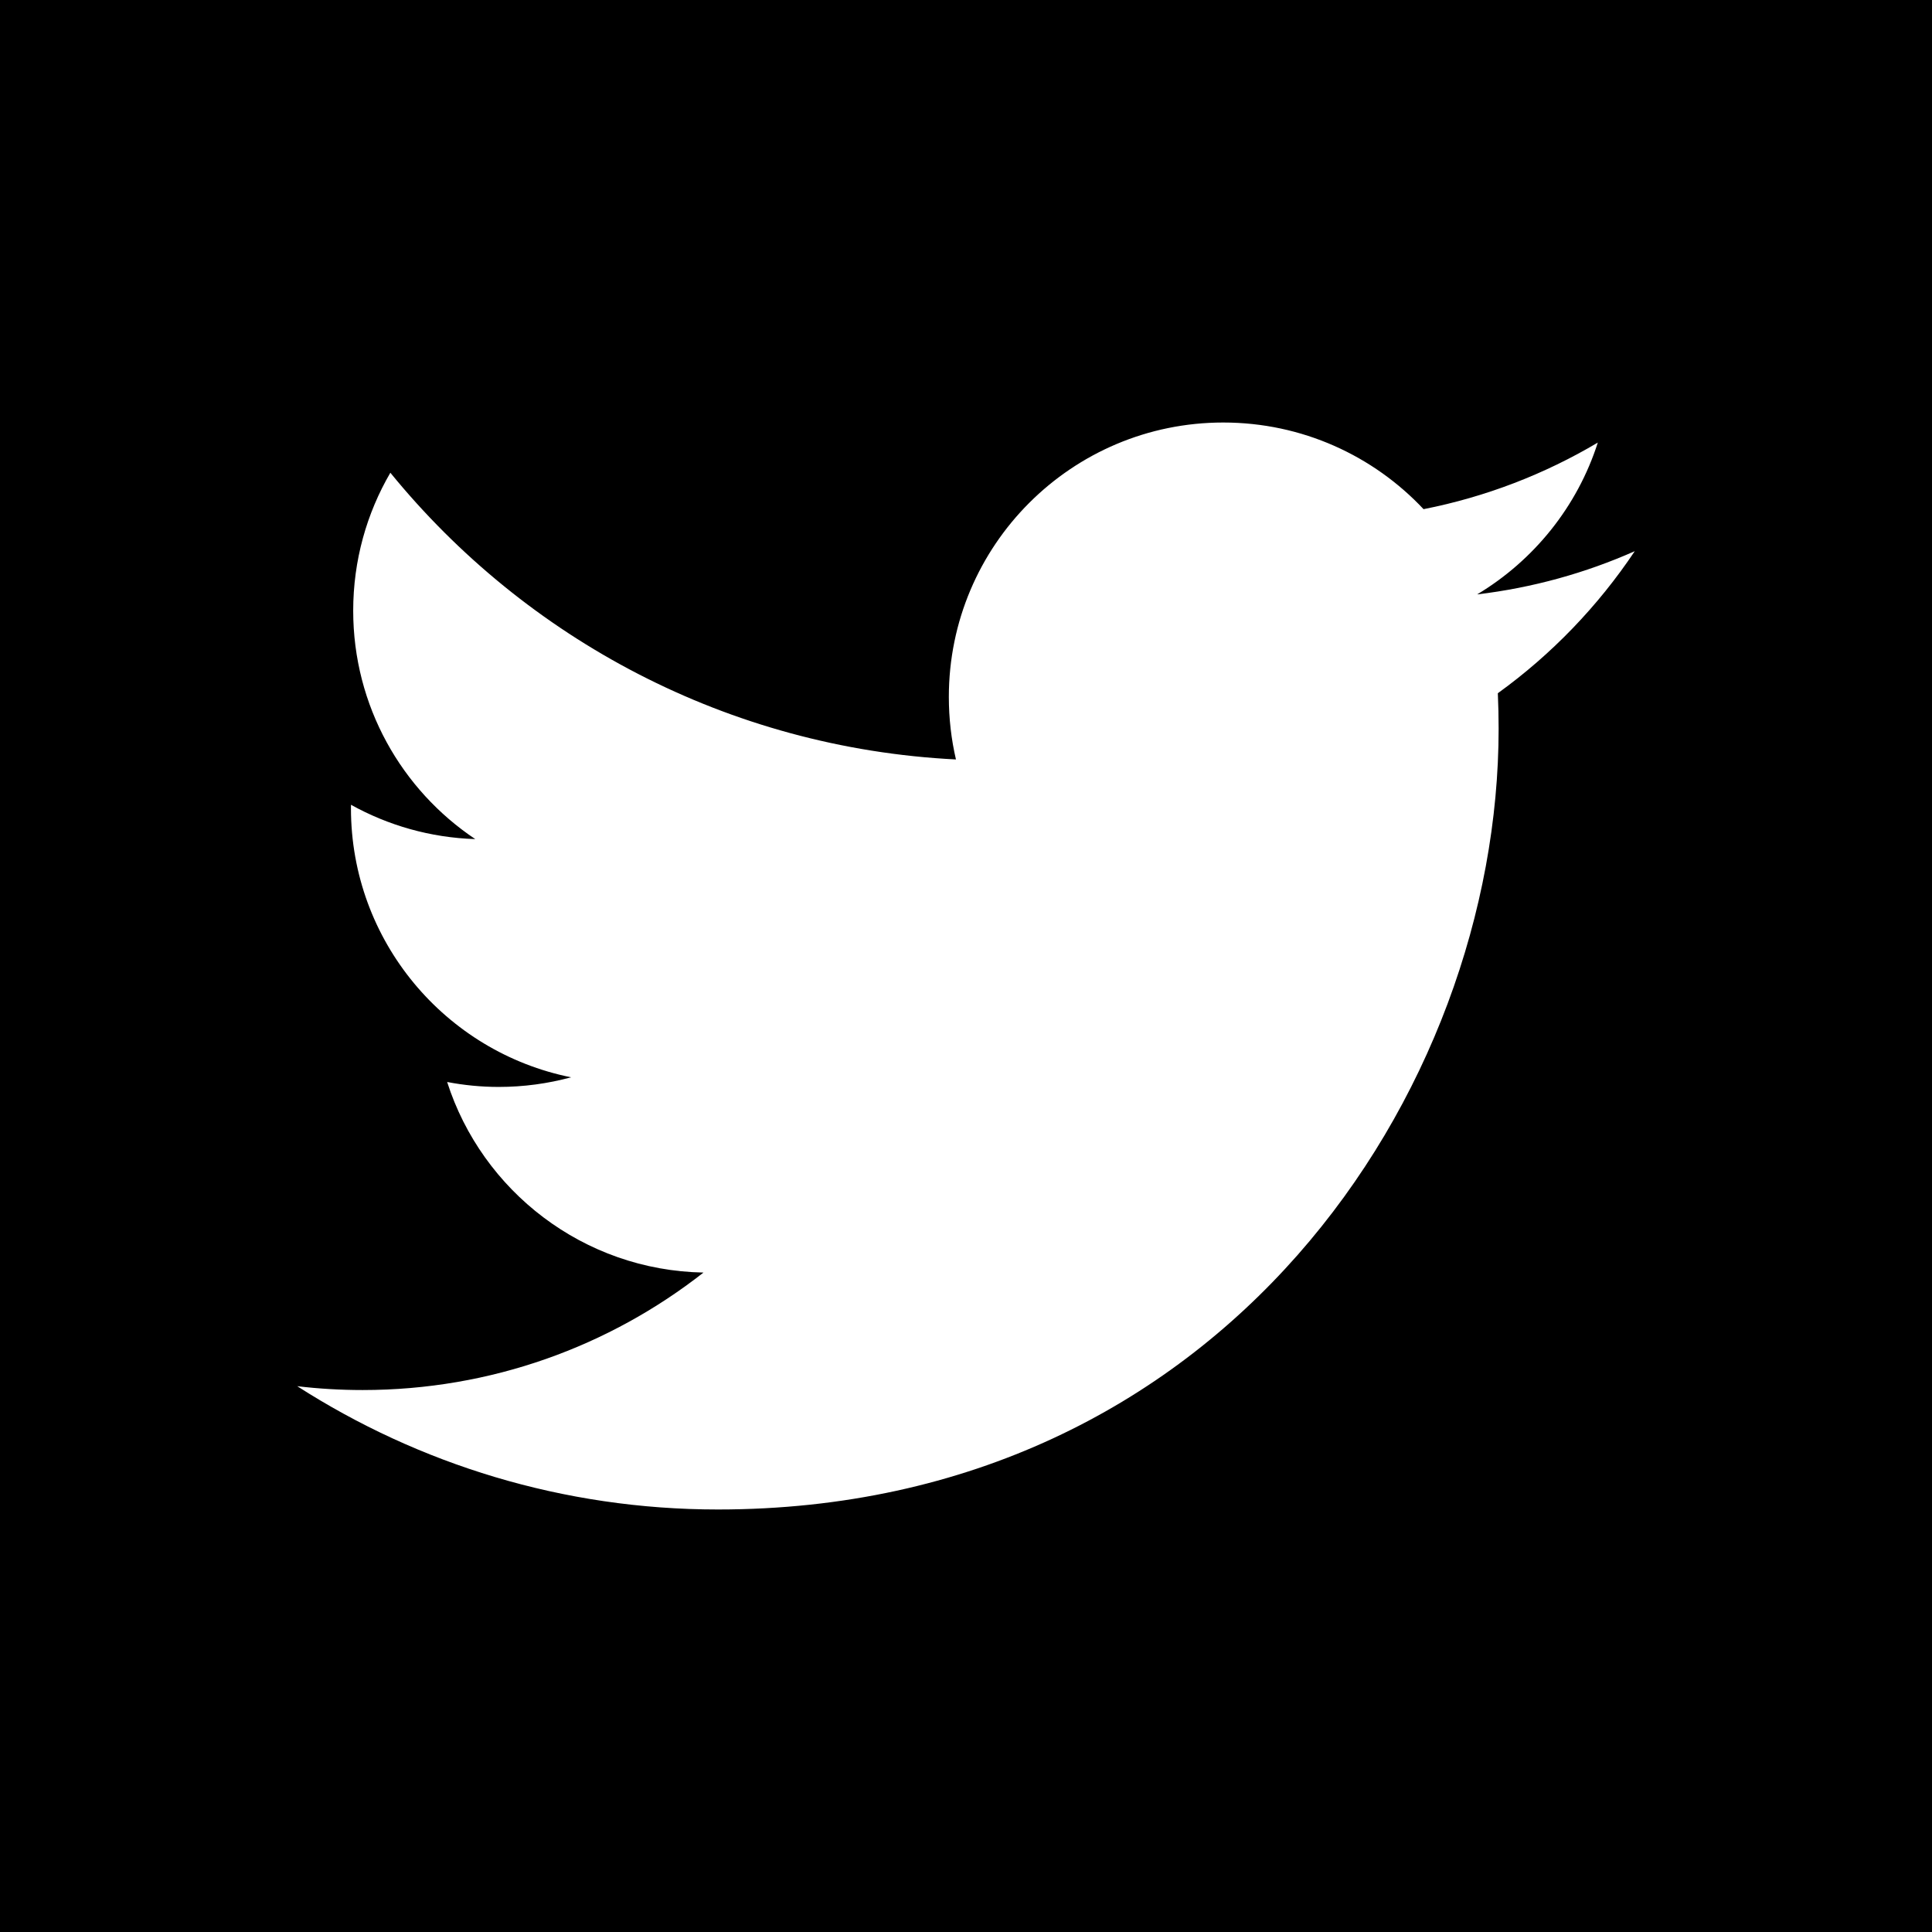
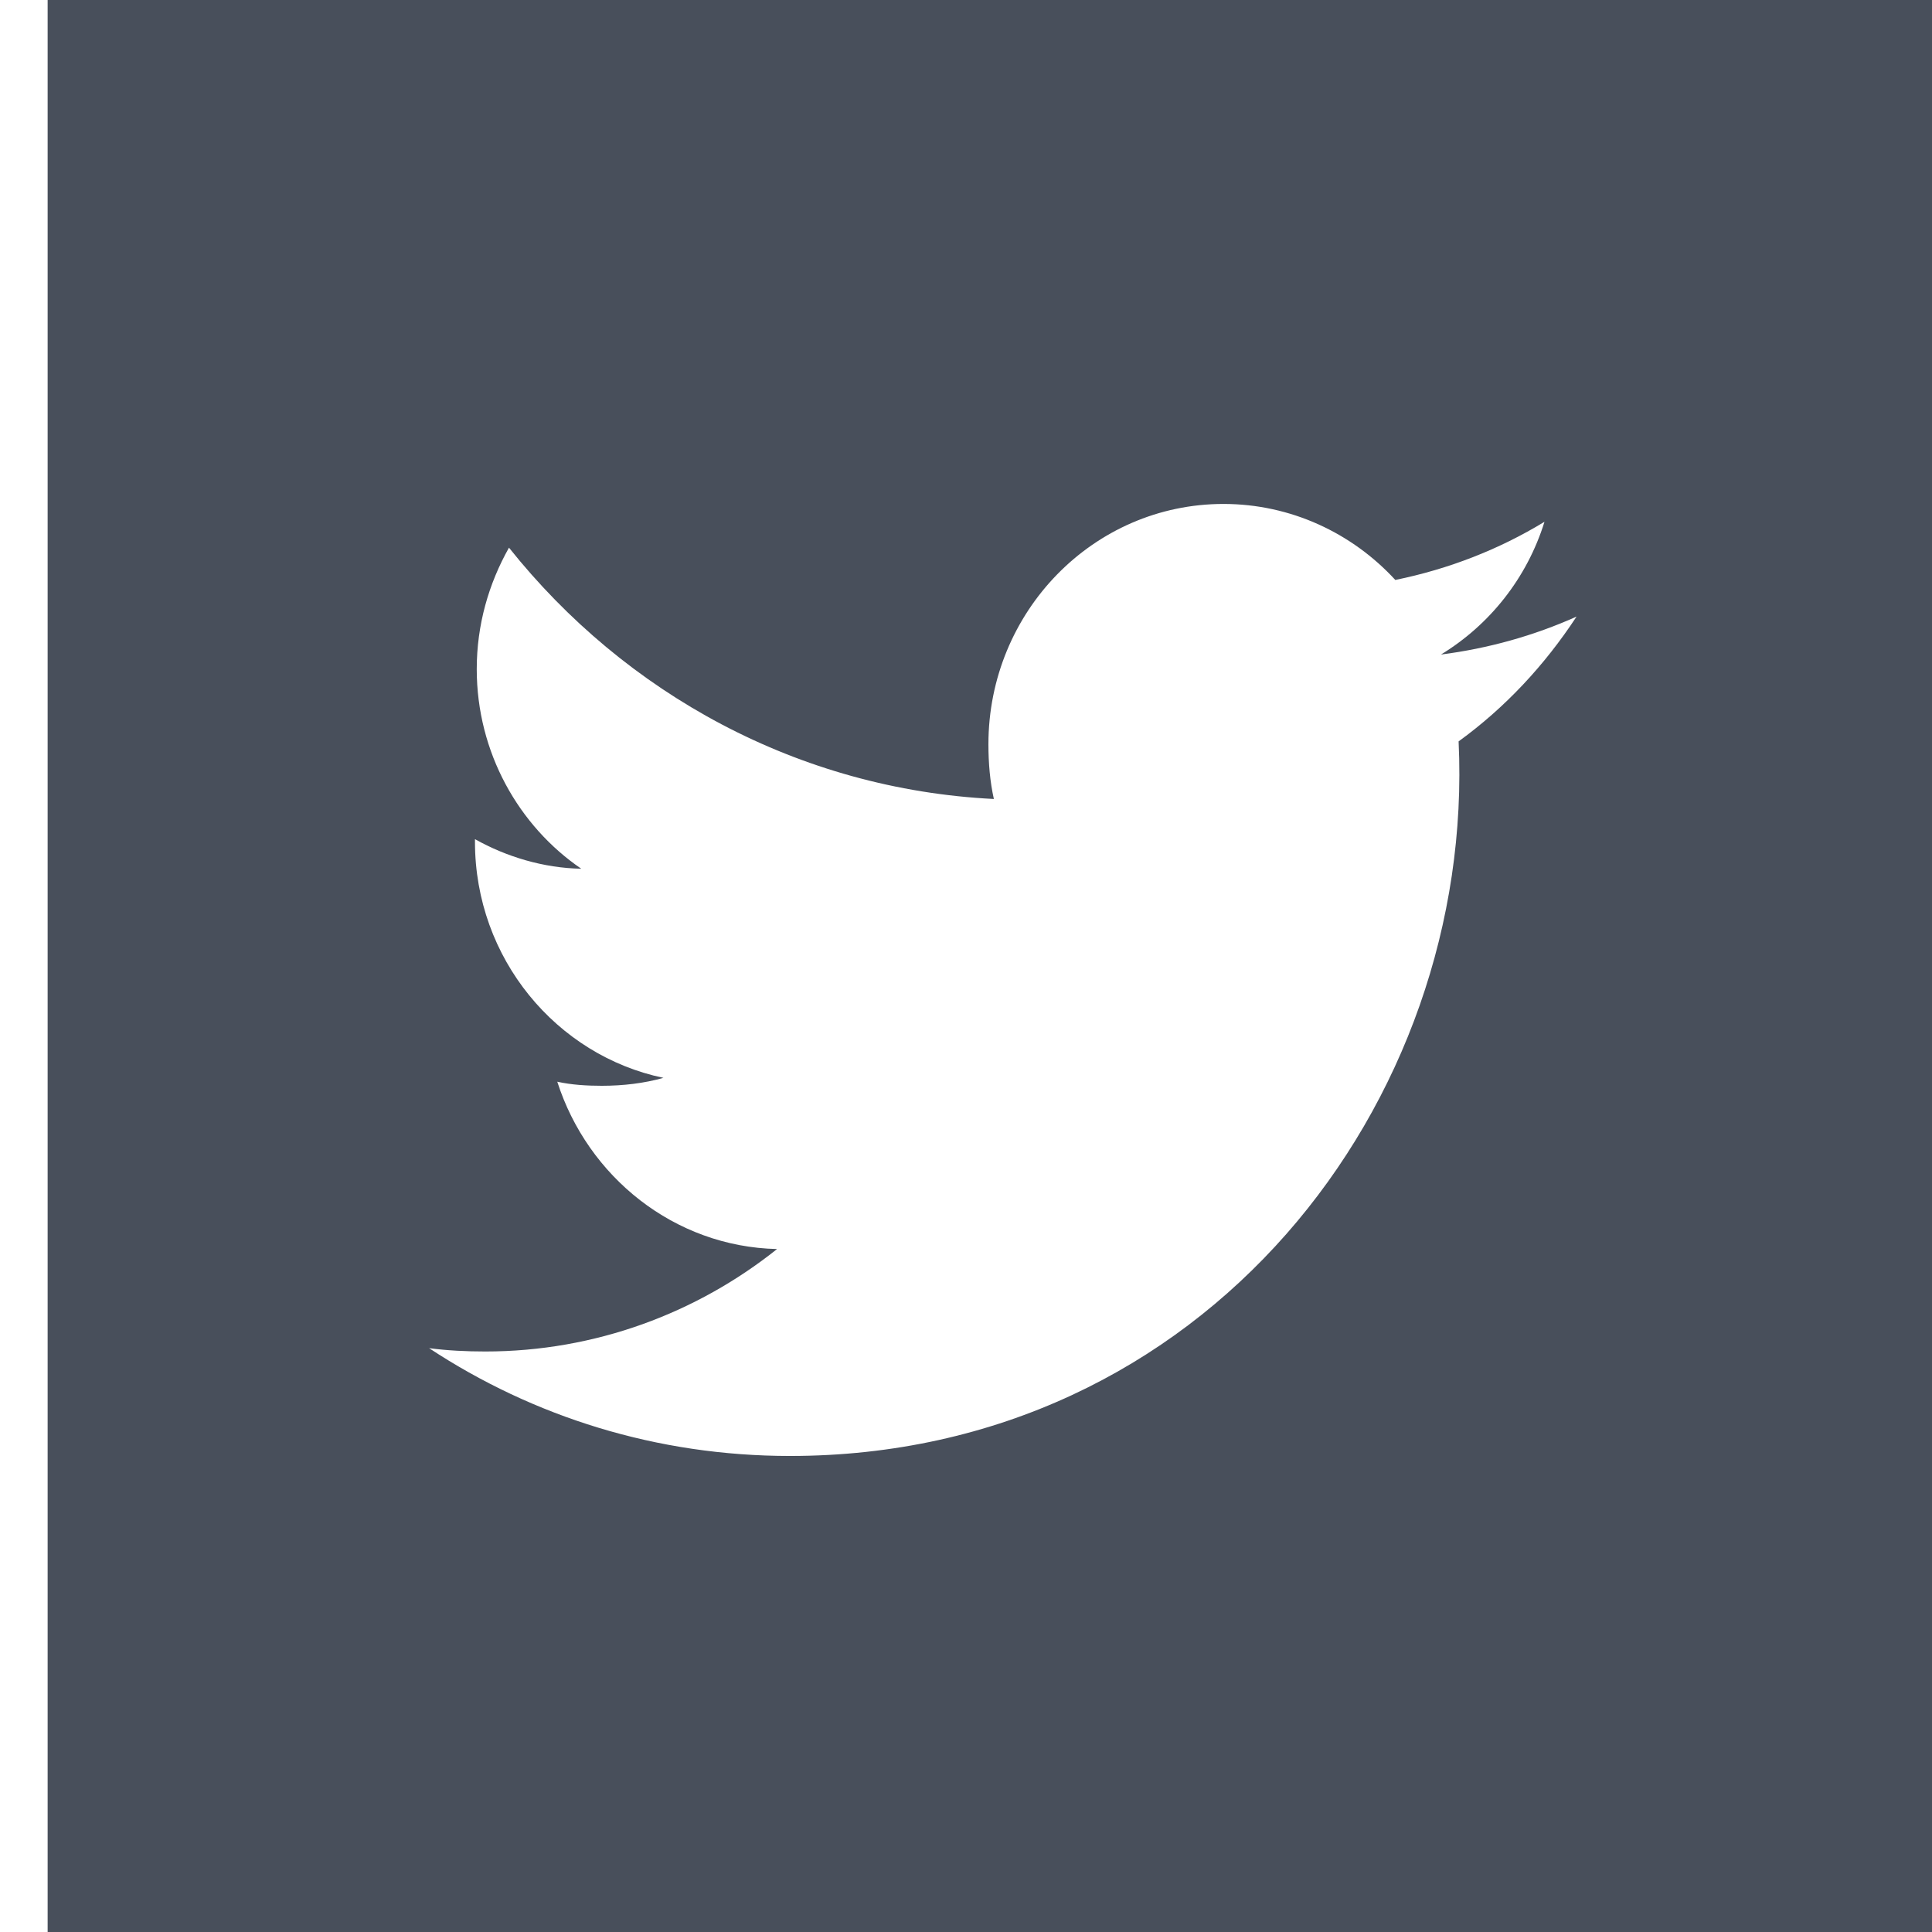
- <svg xmlns="http://www.w3.org/2000/svg" version="1.1" id="Layer_1" x="0px" y="0px" viewBox="0 0 455 455" style="enable-background:new 0 0 455 455;" xml:space="preserve">
-   <path style="fill-rule:evenodd;clip-rule:evenodd;" d="M0,0v455h455V0H0z M352.751,163.259c0.123,2.773,0.186,5.561,0.186,8.36  c0,85.403-65.002,183.876-183.873,183.876c-36.496,0-70.466-10.697-99.065-29.037c5.056,0.601,10.199,0.907,15.417,0.907  c30.278,0,58.143-10.331,80.262-27.668c-28.28-0.519-52.148-19.204-60.373-44.88c3.948,0.757,7.997,1.163,12.161,1.163  c5.894,0,11.604-0.794,17.027-2.268c-29.563-5.939-51.841-32.057-51.841-63.368c0-0.273,0-0.544,0.006-0.814  c8.712,4.84,18.676,7.748,29.271,8.084c-17.342-11.589-28.748-31.371-28.748-53.79c0-11.845,3.187-22.945,8.751-32.492  c31.873,39.101,79.493,64.828,133.203,67.526c-1.103-4.732-1.677-9.665-1.677-14.729c0-35.688,28.938-64.623,64.626-64.623  c18.589,0,35.385,7.847,47.173,20.406c14.719-2.895,28.551-8.276,41.038-15.681c-4.824,15.092-15.071,27.754-28.415,35.754  c13.074-1.563,25.528-5.038,37.118-10.178C376.336,142.766,365.38,154.149,352.751,163.259z" />
-   <g>
- </g>
-   <g>
- </g>
-   <g>
- </g>
-   <g>
- </g>
-   <g>
- </g>
-   <g>
- </g>
-   <g>
- </g>
-   <g>
- </g>
-   <g>
- </g>
-   <g>
- </g>
-   <g>
- </g>
-   <g>
- </g>
-   <g>
- </g>
-   <g>
- </g>
-   <g>
- </g>
+ <svg xmlns="http://www.w3.org/2000/svg" width="38px" height="38px">
+   <path fill-rule="evenodd" fill="rgb(72, 79, 91)" d="M0.937,-0.000 L38.000,-0.000 L38.000,38.000 L0.937,38.000 L0.937,-0.000 Z" />
+   <path fill-rule="evenodd" fill="rgb(255, 255, 255)" d="M28.689,14.582 C29.607,13.916 30.379,13.086 31.008,12.129 L31.008,12.128 C30.169,12.504 29.275,12.754 28.342,12.874 C29.301,12.289 30.034,11.370 30.378,10.263 C29.484,10.807 28.497,11.192 27.444,11.407 C26.595,10.483 25.385,9.912 24.065,9.912 C21.503,9.912 19.441,12.035 19.441,14.638 C19.441,15.012 19.472,15.372 19.548,15.715 C15.702,15.523 12.298,13.641 10.011,10.772 C9.612,11.480 9.377,12.289 9.377,13.161 C9.377,14.797 10.202,16.247 11.433,17.087 C10.689,17.073 9.960,16.852 9.342,16.505 C9.342,16.519 9.342,16.538 9.342,16.557 C9.342,18.853 10.946,20.760 13.049,21.200 C12.672,21.306 12.262,21.356 11.836,21.356 C11.540,21.356 11.241,21.338 10.961,21.276 C11.560,23.146 13.262,24.522 15.284,24.567 C13.709,25.824 11.710,26.582 9.547,26.582 C9.168,26.582 8.804,26.564 8.440,26.517 C10.490,27.867 12.918,28.637 15.538,28.637 C23.702,28.637 29.024,21.682 28.689,14.582 Z" />
</svg>
